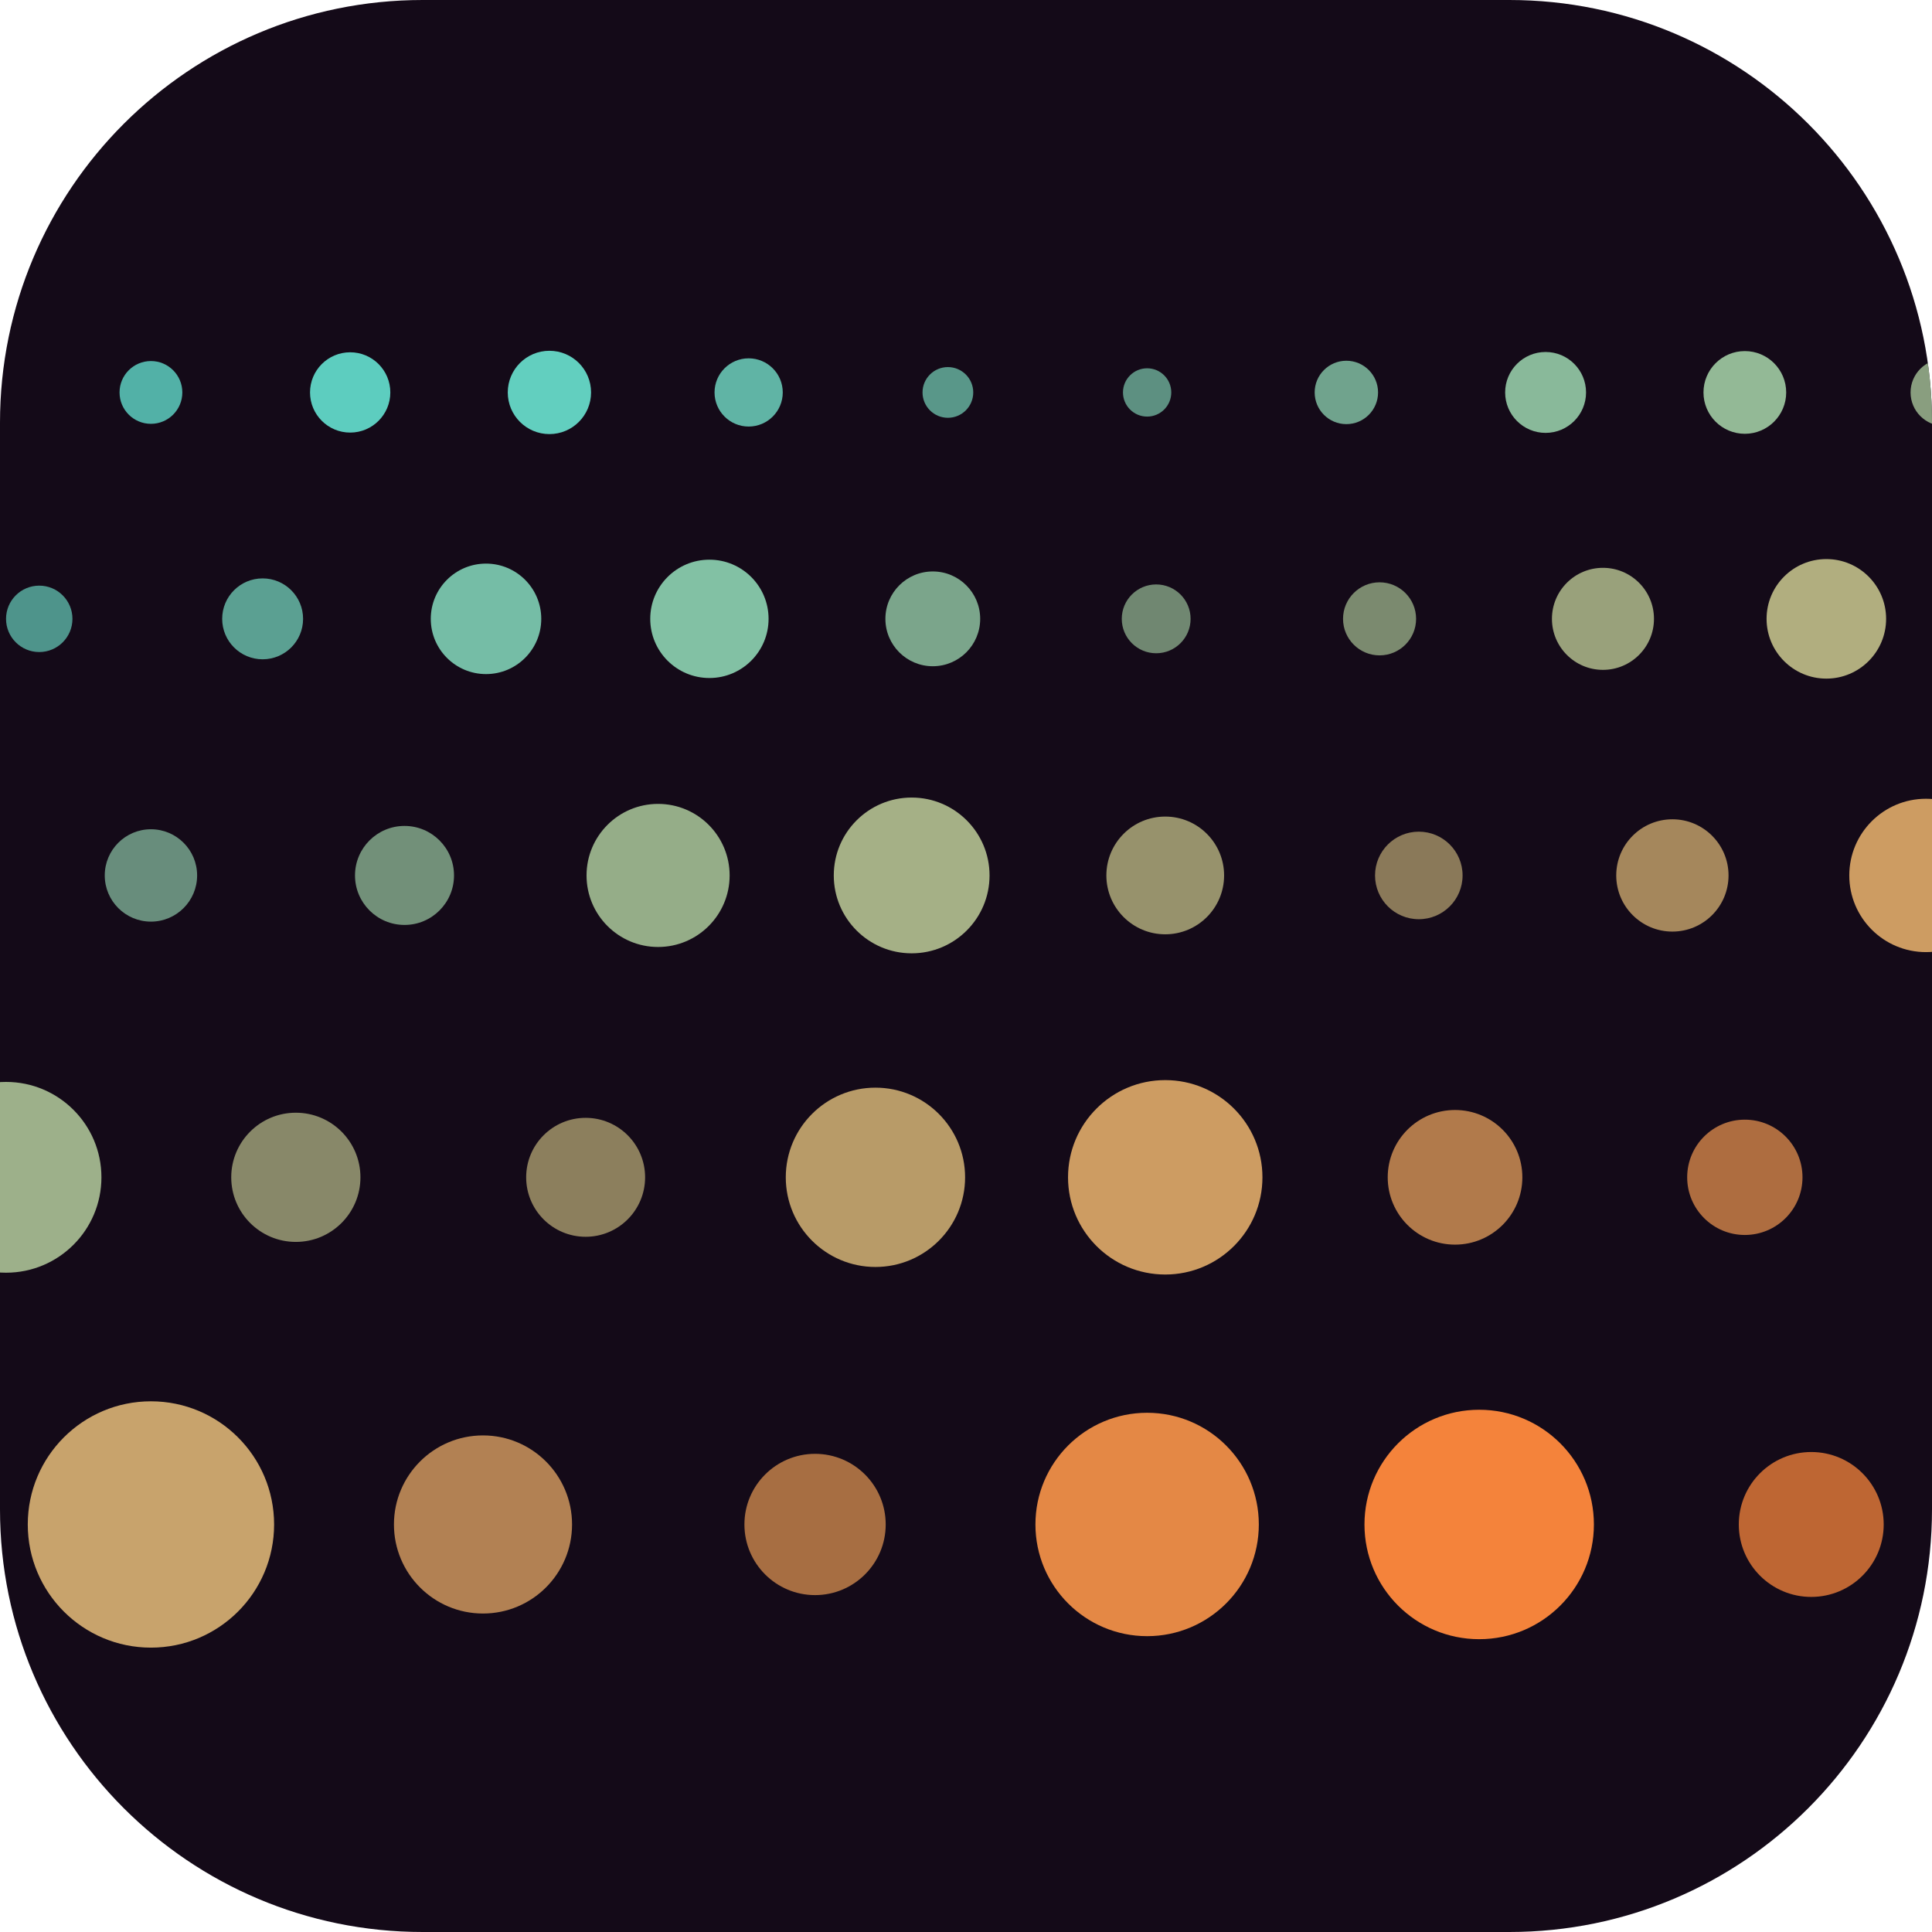
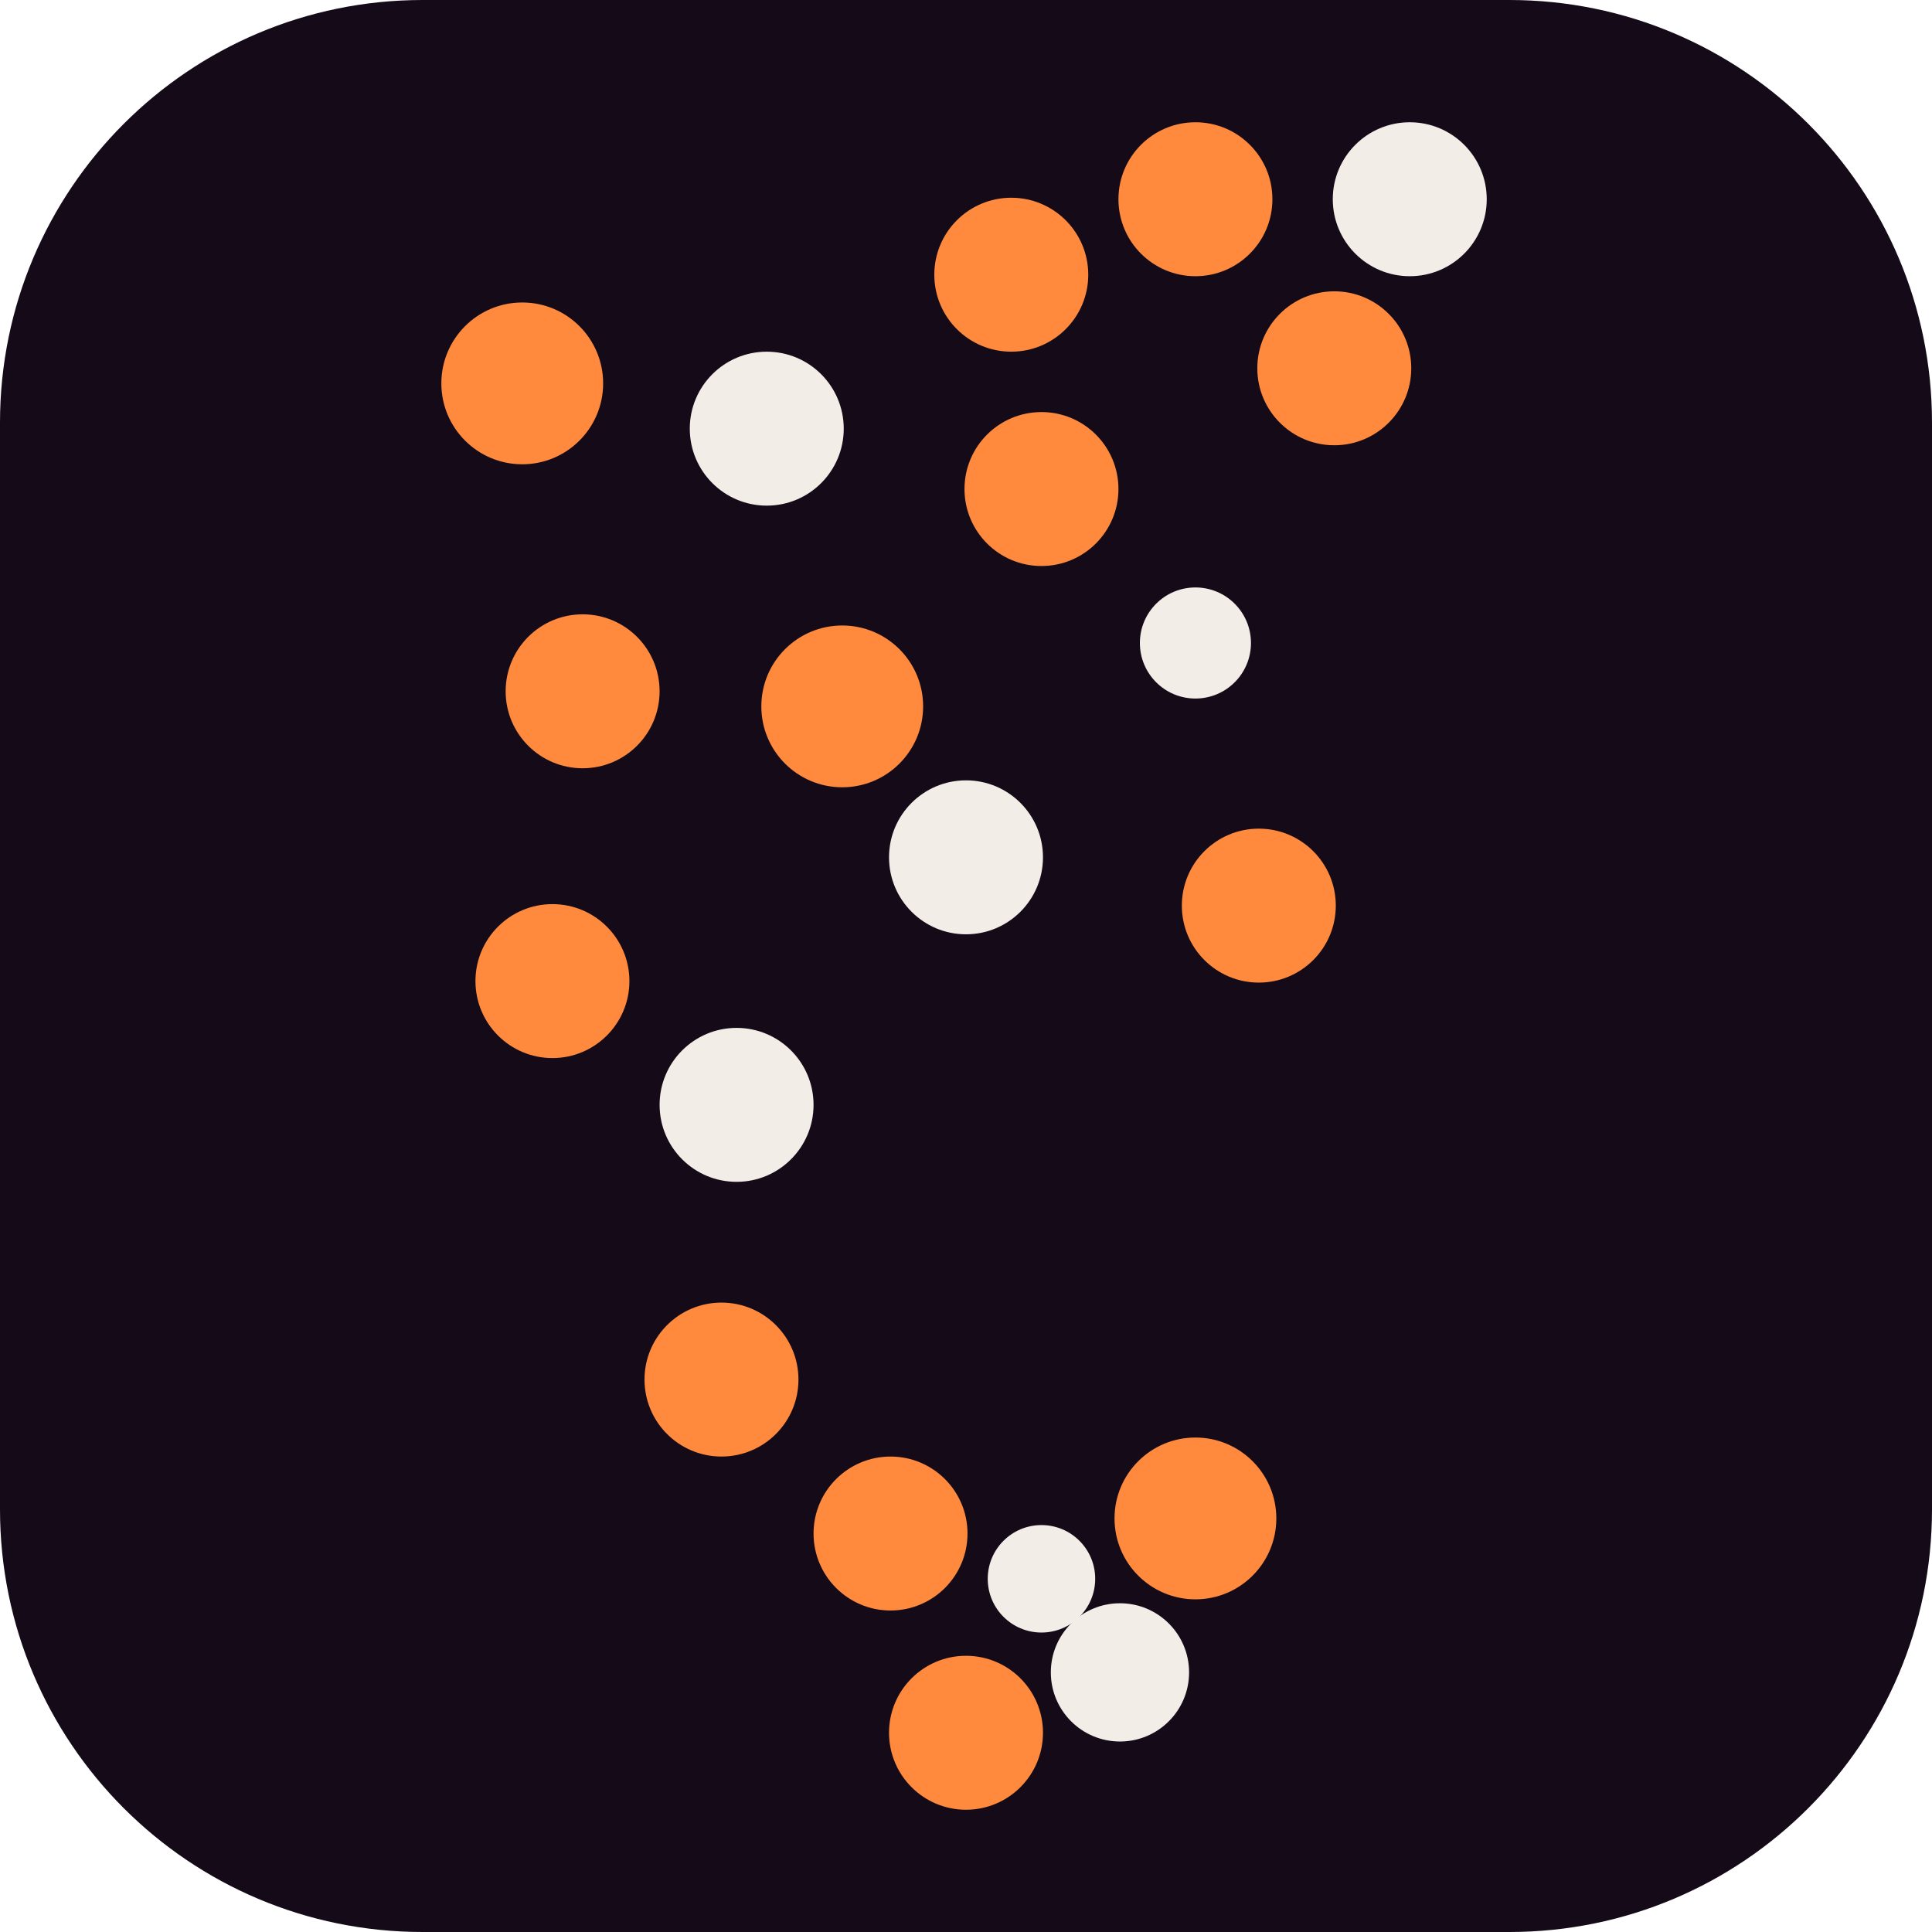
<svg xmlns="http://www.w3.org/2000/svg" viewBox="0 0 64 64">
-   <clipPath id="c">
-     <rect width="64" height="64" rx="14" />
-   </clipPath>
  <rect width="64" height="64" rx="14" fill="#140a18" />
-   <g clip-path="url(#c)">
-     <circle cx="-1.6" cy="13.0" r="0.79" fill="rgb(95, 211, 196)" fill-opacity="0.71" />
-     <circle cx="5.0" cy="13.0" r="1.04" fill="rgb(95, 211, 196)" fill-opacity="0.83" />
-     <circle cx="11.6" cy="13.0" r="1.33" fill="rgb(95, 211, 196)" fill-opacity="0.97" />
-     <circle cx="18.2" cy="13.0" r="1.38" fill="rgb(99, 209, 193)" fill-opacity="0.99" />
-     <circle cx="24.8" cy="13.0" r="1.13" fill="rgb(107, 206, 186)" fill-opacity="0.87" />
-     <circle cx="31.4" cy="13.0" r="0.84" fill="rgb(115, 202, 179)" fill-opacity="0.73" />
-     <circle cx="38.0" cy="13.0" r="0.80" fill="rgb(123, 198, 172)" fill-opacity="0.71" />
-     <circle cx="44.6" cy="13.0" r="1.05" fill="rgb(132, 194, 165)" fill-opacity="0.83" />
-     <circle cx="51.2" cy="13.0" r="1.34" fill="rgb(140, 191, 158)" fill-opacity="0.97" />
-     <circle cx="57.8" cy="13.0" r="1.37" fill="rgb(148, 187, 151)" fill-opacity="0.99" />
-     <circle cx="64.4" cy="13.0" r="1.11" fill="rgb(156, 183, 144)" fill-opacity="0.86" />
-     <circle cx="1.3" cy="20.5" r="1.10" fill="rgb(103, 207, 189)" fill-opacity="0.70" />
-     <circle cx="8.7" cy="20.5" r="1.34" fill="rgb(112, 203, 181)" fill-opacity="0.78" />
-     <circle cx="16.1" cy="20.5" r="1.83" fill="rgb(122, 199, 174)" fill-opacity="0.95" />
-     <circle cx="23.5" cy="20.5" r="1.96" fill="rgb(131, 195, 166)" fill-opacity="0.99" />
-     <circle cx="30.9" cy="20.5" r="1.57" fill="rgb(140, 190, 158)" fill-opacity="0.86" />
-     <circle cx="38.3" cy="20.5" r="1.14" fill="rgb(149, 186, 150)" fill-opacity="0.71" />
-     <circle cx="45.7" cy="20.5" r="1.21" fill="rgb(159, 182, 142)" fill-opacity="0.74" />
-     <circle cx="53.1" cy="20.5" r="1.69" fill="rgb(168, 178, 135)" fill-opacity="0.90" />
-     <circle cx="60.5" cy="20.5" r="1.98" fill="rgb(177, 174, 127)" fill-opacity="1.00" />
-     <circle cx="-3.4" cy="29.0" r="2.20" fill="rgb(125, 197, 170)" fill-opacity="0.89" />
-     <circle cx="5.0" cy="29.0" r="1.53" fill="rgb(136, 192, 162)" fill-opacity="0.72" />
-     <circle cx="13.4" cy="29.0" r="1.64" fill="rgb(146, 188, 153)" fill-opacity="0.75" />
-     <circle cx="21.8" cy="29.0" r="2.37" fill="rgb(157, 183, 144)" fill-opacity="0.94" />
-     <circle cx="30.2" cy="29.0" r="2.58" fill="rgb(167, 178, 135)" fill-opacity="0.99" />
-     <circle cx="38.6" cy="29.0" r="1.95" fill="rgb(178, 173, 126)" fill-opacity="0.83" />
-     <circle cx="47.0" cy="29.0" r="1.45" fill="rgb(188, 168, 117)" fill-opacity="0.70" />
-     <circle cx="55.4" cy="29.0" r="1.86" fill="rgb(199, 164, 108)" fill-opacity="0.81" />
-     <circle cx="63.8" cy="29.0" r="2.54" fill="rgb(209, 159, 100)" fill-opacity="0.98" />
-     <circle cx="0.2" cy="39.0" r="3.16" fill="rgb(161, 181, 141)" fill-opacity="0.97" />
-     <circle cx="9.8" cy="39.0" r="2.14" fill="rgb(173, 176, 131)" fill-opacity="0.76" />
-     <circle cx="19.4" cy="39.0" r="1.97" fill="rgb(185, 170, 120)" fill-opacity="0.73" />
-     <circle cx="29.0" cy="39.0" r="2.97" fill="rgb(197, 165, 110)" fill-opacity="0.93" />
-     <circle cx="38.6" cy="39.0" r="3.22" fill="rgb(209, 159, 100)" fill-opacity="0.98" />
-     <circle cx="48.2" cy="39.0" r="2.23" fill="rgb(221, 154, 90)" fill-opacity="0.78" />
-     <circle cx="57.8" cy="39.0" r="1.91" fill="rgb(233, 148, 80)" fill-opacity="0.72" />
-     <circle cx="-6.0" cy="50.5" r="3.04" fill="rgb(186, 169, 119)" fill-opacity="0.83" />
-     <circle cx="5.0" cy="50.5" r="4.08" fill="rgb(200, 163, 108)" fill-opacity="1.00" />
-     <circle cx="16.0" cy="50.5" r="2.95" fill="rgb(214, 157, 96)" fill-opacity="0.81" />
-     <circle cx="27.0" cy="50.5" r="2.34" fill="rgb(227, 151, 84)" fill-opacity="0.71" />
-     <circle cx="38.0" cy="50.5" r="3.70" fill="rgb(241, 144, 73)" fill-opacity="0.94" />
-     <circle cx="49.0" cy="50.5" r="3.80" fill="rgb(255, 138, 61)" fill-opacity="0.95" />
-     <circle cx="60.0" cy="50.5" r="2.40" fill="rgb(255, 138, 61)" fill-opacity="0.72" />
-   </g>
+   <circle cx="17.3" cy="12.7" r="2.68" fill="#ff8a3d" />
+   <circle cx="25.4" cy="14.2" r="2.55" fill="#f3ede8" />
+   <circle cx="33.5" cy="9.1" r="2.55" fill="#ff8a3d" />
+   <circle cx="39.6" cy="6.6" r="2.55" fill="#ff8a3d" />
+   <circle cx="46.7" cy="6.6" r="2.55" fill="#f3ede8" />
+   <circle cx="44.2" cy="12.2" r="2.55" fill="#ff8a3d" />
+   <circle cx="34.5" cy="16.2" r="2.55" fill="#ff8a3d" />
+   <circle cx="39.6" cy="21.3" r="1.84" fill="#f3ede8" />
+   <circle cx="19.3" cy="22.9" r="2.55" fill="#ff8a3d" />
+   <circle cx="27.9" cy="23.4" r="2.68" fill="#ff8a3d" />
+   <circle cx="32.0" cy="28.4" r="2.55" fill="#f3ede8" />
+   <circle cx="41.7" cy="30.0" r="2.55" fill="#ff8a3d" />
+   <circle cx="18.3" cy="32.5" r="2.55" fill="#ff8a3d" />
+   <circle cx="24.4" cy="36.6" r="2.55" fill="#f3ede8" />
+   <circle cx="23.9" cy="45.7" r="2.55" fill="#ff8a3d" />
+   <circle cx="29.5" cy="50.8" r="2.55" fill="#ff8a3d" />
+   <circle cx="34.5" cy="52.3" r="1.78" fill="#f3ede8" />
+   <circle cx="39.6" cy="50.3" r="2.68" fill="#ff8a3d" />
+   <circle cx="32.0" cy="57.4" r="2.55" fill="#ff8a3d" />
+   <circle cx="37.1" cy="55.4" r="2.29" fill="#f3ede8" />
</svg>
